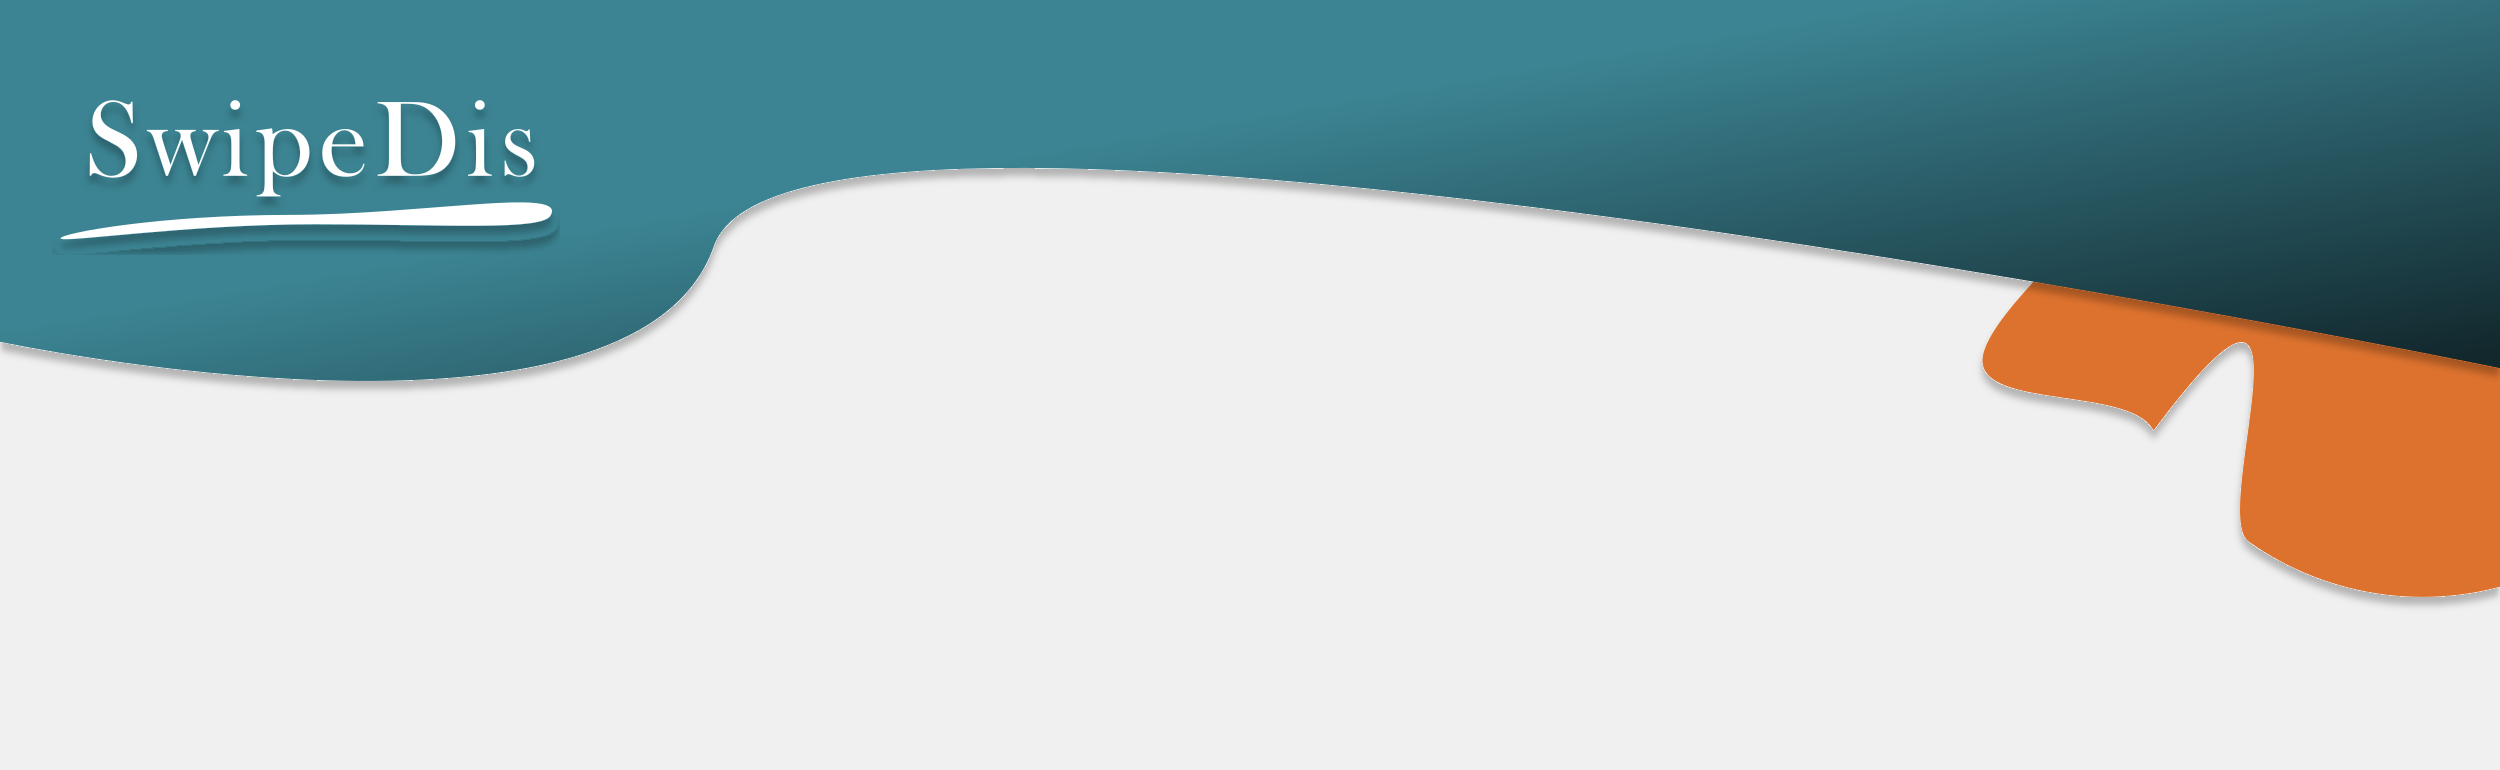
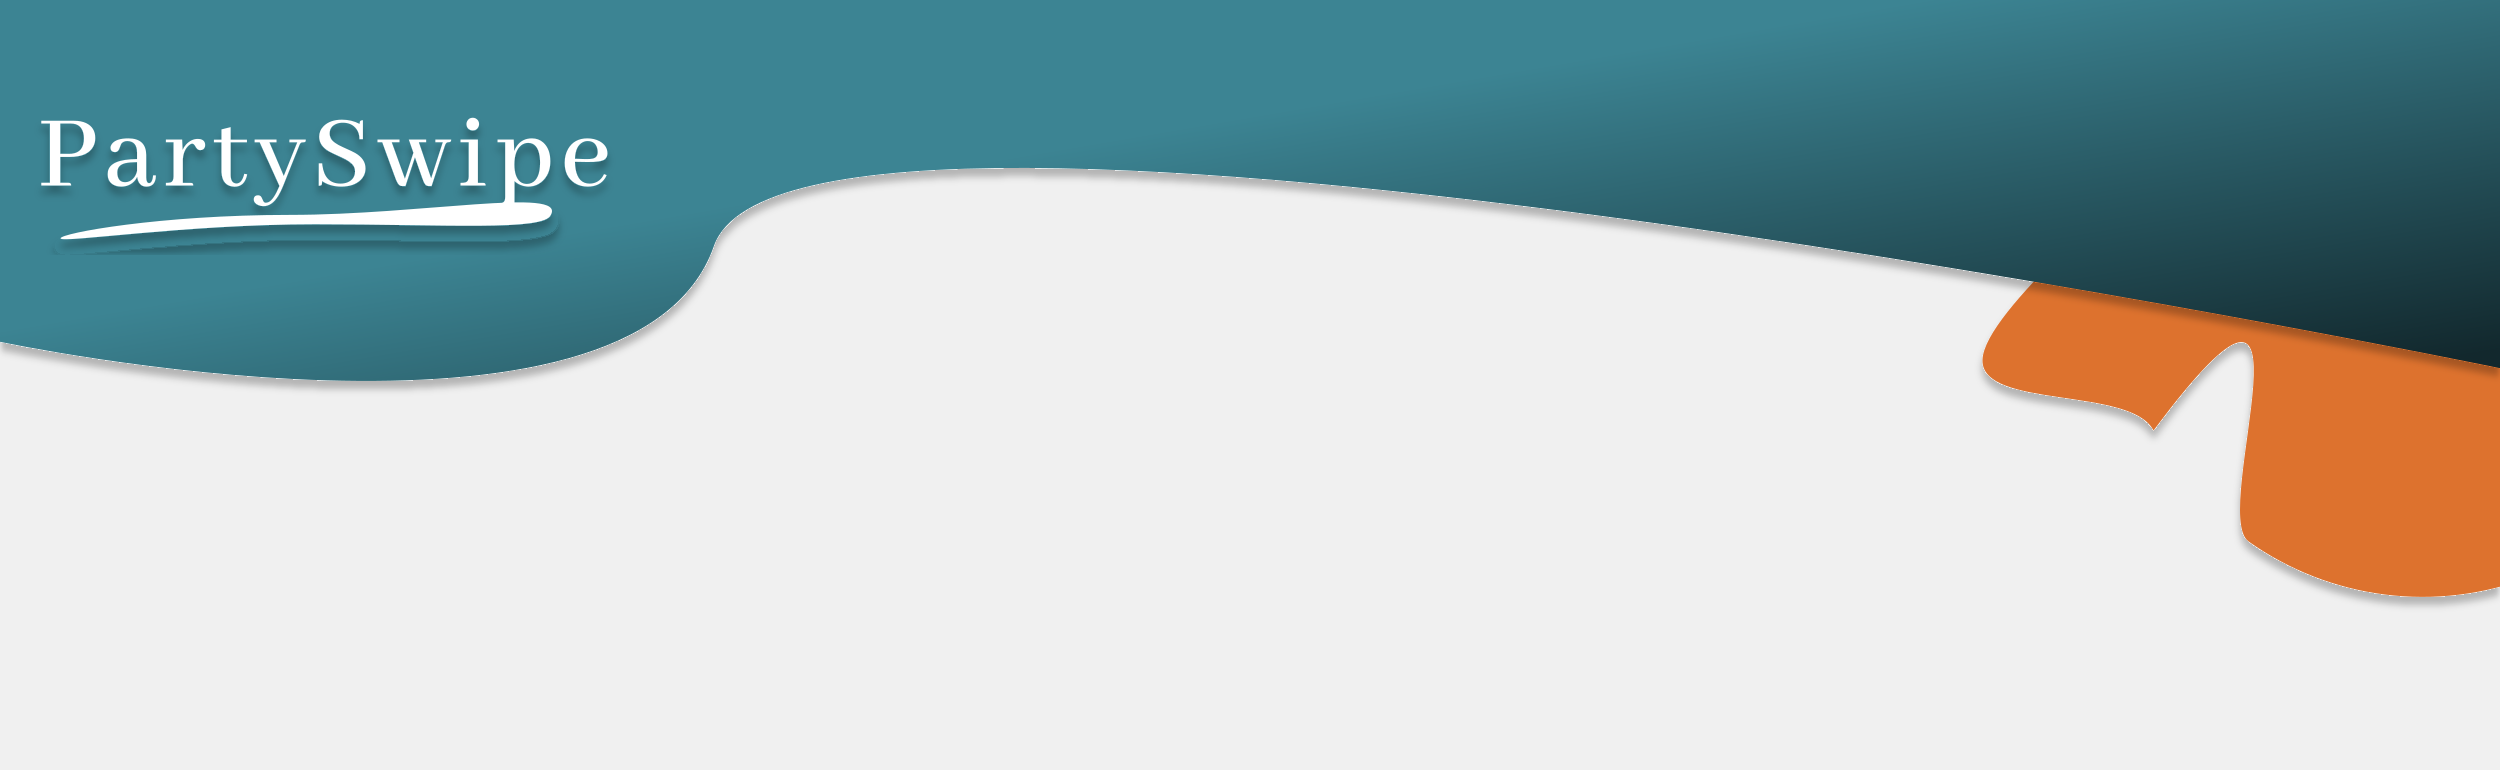
<svg xmlns="http://www.w3.org/2000/svg" width="1280" height="394" viewBox="0 0 1280 394" fill="none">
  <g filter="url(#filter0_d_122_3440)">
    <path d="M1229.5 -2.011C1204.24 -0.227 1189.7 51.112 1168.26 64.594C1146.82 78.077 1119.15 53.287 1106.6 75.283C1094.05 97.279 1015.74 158.968 1015.04 184.284C1014.34 209.599 1091.27 197.761 1102.58 220.418C1194.53 97.288 1130.63 262.591 1151.29 277.238C1171.95 291.885 1195.9 301.21 1221.03 304.389C1246.15 307.567 1271.68 304.5 1295.33 295.459C1318.99 286.418 1340.05 271.682 1356.65 252.557L1240.36 151.606L1229.5 -2.011Z" fill="#DD722E" />
  </g>
  <g filter="url(#filter1_d_122_3440)">
    <path d="M0 -2H1280V188.5C1280 188.5 406.5 8 365.5 126C324.5 244 0 175 0 175V-2Z" fill="url(#paint0_linear_122_3440)" />
  </g>
  <g filter="url(#filter2_d_122_3440)">
-     <path d="M45.959 89.917L46.042 78.5H46.678C47.452 81.412 48.373 83.706 49.442 85.383C51.451 88.48 53.976 90.028 57.017 90.028C59.136 90.028 60.887 89.318 62.269 87.899C63.651 86.48 64.343 84.683 64.343 82.508C64.343 81.569 64.186 80.61 63.873 79.633C63.578 78.657 63.172 77.818 62.656 77.118C62.122 76.399 61.366 75.708 60.389 75.044C59.431 74.381 57.957 73.543 55.966 72.529C54.215 71.644 52.87 70.898 51.93 70.29C51.009 69.681 50.262 69.064 49.691 68.438C48.106 66.705 47.314 64.595 47.314 62.107C47.314 60.577 47.618 59.103 48.226 57.684C48.853 56.265 49.719 55.048 50.825 54.035C52.778 52.229 55.091 51.326 57.763 51.326C58.629 51.326 59.431 51.418 60.168 51.602C60.905 51.768 61.891 52.109 63.126 52.625C64.048 52.994 64.674 53.233 65.006 53.344C65.338 53.436 65.633 53.482 65.891 53.482C66.536 53.482 66.969 53.012 67.19 52.072H67.826L68.019 63.047H67.383C66.886 61.296 66.453 59.96 66.084 59.038C65.734 58.099 65.31 57.232 64.812 56.44C63.909 55.002 62.914 53.943 61.827 53.261C60.74 52.56 59.486 52.21 58.067 52.21C56.003 52.21 54.372 52.911 53.174 54.311C52.677 54.883 52.28 55.555 51.986 56.329C51.709 57.103 51.571 57.877 51.571 58.651C51.571 61.729 53.552 64.208 57.514 66.088L61.412 67.968C64.416 69.387 66.582 70.953 67.909 72.667C69.42 74.584 70.175 76.814 70.175 79.357C70.175 81.052 69.835 82.674 69.153 84.222C68.194 86.379 66.757 88.046 64.84 89.226C62.923 90.387 60.666 90.968 58.067 90.968C55.69 90.968 53.405 90.498 51.212 89.558C50.069 89.06 49.387 88.774 49.166 88.701C48.945 88.627 48.696 88.59 48.419 88.59C47.535 88.59 46.927 89.032 46.595 89.917H45.959ZM75.201 66.502H85.927V67.083C83.862 67.194 82.83 67.995 82.83 69.488C82.83 70.225 83.199 71.755 83.936 74.077L87.309 84.388L92.008 71.921C92.377 70.962 92.561 70.188 92.561 69.599C92.561 68.014 91.603 67.175 89.686 67.083V66.502H100.246V67.083C99.343 67.212 98.707 67.406 98.339 67.663C97.749 68.069 97.454 68.677 97.454 69.488C97.454 70.133 97.629 71.045 97.979 72.225L101.628 84.388L105.941 73.441C106.494 72.022 106.77 70.944 106.77 70.207C106.77 69.212 106.42 68.447 105.72 67.912C105.37 67.617 104.734 67.341 103.812 67.083V66.502H111.94V67.083C111.147 67.083 110.438 67.341 109.811 67.857C109.406 68.17 109.019 68.65 108.65 69.294C108.3 69.921 107.876 70.87 107.378 72.142L106.798 73.552L100.246 90H99.279L93.225 71.534L85.927 90H84.987L79.485 73.248L78.822 71.23C78.214 69.405 77.587 68.253 76.942 67.774C76.573 67.479 75.993 67.249 75.201 67.083V66.502ZM114.67 67.028L122.604 66.032V82.011L122.632 84.112C122.632 85.365 122.706 86.287 122.853 86.876C123 87.448 123.286 87.927 123.71 88.314C124.226 88.811 125.175 89.189 126.557 89.447V90H114.366V89.447C115.472 89.3 116.264 89.097 116.744 88.839C117.223 88.562 117.61 88.102 117.905 87.457C118.107 87.033 118.246 86.397 118.319 85.549C118.412 84.683 118.458 83.439 118.458 81.817V74.989C118.458 73.091 118.412 71.764 118.319 71.008C118.227 70.234 118.024 69.608 117.711 69.129C117.398 68.613 117.02 68.244 116.578 68.023C116.135 67.783 115.5 67.636 114.67 67.581V67.028ZM120.42 56.163C119.702 56.163 119.103 55.933 118.623 55.472C118.163 55.012 117.932 54.431 117.932 53.731C117.932 53.049 118.172 52.478 118.651 52.017C119.13 51.538 119.72 51.298 120.42 51.298C121.121 51.298 121.71 51.538 122.19 52.017C122.669 52.478 122.908 53.049 122.908 53.731C122.908 54.431 122.669 55.012 122.19 55.472C121.729 55.933 121.139 56.163 120.42 56.163ZM139.655 87.678L139.682 92.764V94.672C139.682 95.925 139.756 96.837 139.903 97.409C140.051 97.998 140.336 98.496 140.76 98.901C141.276 99.399 142.225 99.768 143.608 100.007V100.56H131.417V100.007C132.522 99.86 133.315 99.657 133.794 99.399C134.273 99.141 134.66 98.689 134.955 98.044C135.158 97.621 135.296 96.976 135.37 96.109C135.462 95.243 135.508 94.008 135.508 92.405V73.303C135.508 71.22 135.176 69.737 134.513 68.852C133.868 67.968 132.771 67.525 131.223 67.525V66.834L139.268 65.701C139.47 66.585 139.572 67.396 139.572 68.133V68.659C140.935 67.737 142.216 67.083 143.414 66.696C144.612 66.29 145.911 66.088 147.312 66.088C150.113 66.088 152.509 66.926 154.499 68.603C155.753 69.672 156.72 71.008 157.402 72.612C158.084 74.215 158.425 75.984 158.425 77.919C158.425 79.928 158.056 81.799 157.319 83.531C156.6 85.264 155.568 86.692 154.223 87.816C152.122 89.604 149.625 90.498 146.731 90.498C145.349 90.498 144.151 90.295 143.138 89.889C142.143 89.484 140.981 88.747 139.655 87.678ZM139.655 78.5C139.655 81.043 139.765 82.96 139.986 84.25C140.207 85.54 140.604 86.581 141.175 87.374C141.691 88.074 142.364 88.636 143.193 89.06C144.041 89.484 144.898 89.696 145.764 89.696C147.717 89.696 149.422 88.774 150.878 86.931C151.763 85.826 152.445 84.517 152.924 83.006C153.403 81.495 153.643 79.919 153.643 78.279C153.643 76.694 153.412 75.146 152.951 73.635C152.509 72.105 151.882 70.796 151.072 69.709C149.689 67.829 148.003 66.889 146.013 66.889C145.036 66.889 144.114 67.129 143.248 67.608C142.382 68.087 141.691 68.742 141.175 69.571C140.604 70.456 140.207 71.561 139.986 72.888C139.765 74.197 139.655 76.067 139.655 78.5ZM169.891 74.962C169.817 75.865 169.781 76.519 169.781 76.924C169.781 78.528 170.011 80.094 170.472 81.624C170.951 83.153 171.596 84.425 172.407 85.439C173.236 86.471 174.259 87.282 175.475 87.871C176.71 88.461 178 88.756 179.345 88.756C180.341 88.756 181.281 88.59 182.165 88.258C183.068 87.927 183.815 87.466 184.404 86.876C185.068 86.231 185.639 85.199 186.118 83.78L186.671 83.974C186.192 86.13 185.16 87.761 183.575 88.867C182.009 89.954 179.917 90.498 177.3 90.498C175.033 90.498 173.089 90.138 171.467 89.419C169.845 88.701 168.472 87.595 167.348 86.102C165.781 84.02 164.998 81.458 164.998 78.417C164.998 74.27 166.482 71.018 169.449 68.659C171.605 66.945 174.065 66.088 176.83 66.088C178.304 66.088 179.668 66.355 180.921 66.889C182.174 67.406 183.234 68.161 184.1 69.156C185.446 70.704 186.118 72.639 186.118 74.962H169.891ZM181.999 73.883C181.87 72.04 181.529 70.621 180.976 69.626C180.479 68.723 179.815 68.014 178.986 67.498C178.157 66.963 177.272 66.696 176.332 66.696C174.747 66.696 173.356 67.378 172.158 68.742C170.978 70.105 170.278 71.819 170.057 73.883H181.999ZM193.355 89.364C194.424 89.309 195.281 89.162 195.926 88.922C196.571 88.682 197.151 88.295 197.667 87.761C198.239 87.171 198.626 86.425 198.828 85.522C199.05 84.6 199.16 83.2 199.16 81.32V60.946C199.16 58.919 199.031 57.435 198.773 56.495C198.534 55.555 198.054 54.781 197.336 54.173C196.433 53.417 195.106 52.994 193.355 52.901V52.266H208.559C211.932 52.266 214.079 52.303 215 52.376C218.889 52.671 222.188 53.777 224.897 55.694C227.477 57.518 229.486 59.914 230.923 62.881C232.361 65.83 233.08 69.046 233.08 72.529C233.08 75.072 232.665 77.477 231.836 79.744C231.025 81.992 229.891 83.863 228.435 85.356C226.39 87.457 223.837 88.793 220.778 89.364C218.493 89.788 216.161 90 213.784 90H193.355V89.364ZM205.214 53.123V80.601C205.214 82.407 205.316 83.78 205.518 84.72C205.721 85.66 206.099 86.462 206.652 87.125C207.831 88.562 209.748 89.281 212.402 89.281C214.669 89.281 216.604 88.913 218.207 88.175C219.829 87.42 221.276 86.204 222.547 84.526C223.8 82.905 224.75 81.052 225.395 78.97C226.058 76.869 226.39 74.639 226.39 72.28C226.39 69.663 225.994 67.175 225.201 64.816C224.409 62.457 223.275 60.393 221.801 58.624C219.755 56.173 217.313 54.551 214.475 53.758C212.927 53.335 210.955 53.123 208.559 53.123H205.214ZM239.929 67.028L247.863 66.032V82.011L247.891 84.112C247.891 85.365 247.965 86.287 248.112 86.876C248.259 87.448 248.545 87.927 248.969 88.314C249.485 88.811 250.434 89.189 251.816 89.447V90H239.625V89.447C240.731 89.3 241.523 89.097 242.003 88.839C242.482 88.562 242.869 88.102 243.164 87.457C243.366 87.033 243.505 86.397 243.578 85.549C243.67 84.683 243.717 83.439 243.717 81.817V74.989C243.717 73.091 243.67 71.764 243.578 71.008C243.486 70.234 243.283 69.608 242.97 69.129C242.657 68.613 242.279 68.244 241.837 68.023C241.394 67.783 240.759 67.636 239.929 67.581V67.028ZM245.679 56.163C244.961 56.163 244.362 55.933 243.882 55.472C243.422 55.012 243.191 54.431 243.191 53.731C243.191 53.049 243.431 52.478 243.91 52.017C244.389 51.538 244.979 51.298 245.679 51.298C246.38 51.298 246.969 51.538 247.448 52.017C247.928 52.478 248.167 53.049 248.167 53.731C248.167 54.431 247.928 55.012 247.448 55.472C246.988 55.933 246.398 56.163 245.679 56.163ZM258.389 90V82.177H258.832C259.348 84.093 259.993 85.623 260.767 86.766C262.186 88.848 263.845 89.889 265.743 89.889C266.904 89.889 267.908 89.539 268.756 88.839C269.677 88.065 270.138 86.968 270.138 85.549C270.138 84.388 269.806 83.375 269.143 82.508C268.774 82.048 268.304 81.624 267.733 81.237C267.18 80.85 266.24 80.306 264.913 79.606C262.591 78.371 261.043 77.339 260.269 76.51C259.163 75.33 258.611 73.966 258.611 72.418C258.611 70.76 259.163 69.331 260.269 68.133C261.541 66.77 263.227 66.088 265.328 66.088C266.268 66.088 267.143 66.254 267.954 66.585L268.894 67C269.189 67.111 269.447 67.166 269.668 67.166C270.018 67.166 270.35 66.889 270.663 66.337H271.216L271.52 72.612H270.94C270.737 71.727 270.516 71.018 270.276 70.483C270.055 69.949 269.733 69.433 269.309 68.935C268.738 68.235 268.074 67.691 267.319 67.304C266.563 66.899 265.817 66.696 265.079 66.696C264.047 66.696 263.163 67.074 262.425 67.829C261.707 68.567 261.347 69.479 261.347 70.566C261.347 71.469 261.67 72.289 262.315 73.026C262.978 73.745 263.992 74.409 265.356 75.017L268.286 76.344C270.037 77.136 271.345 78.122 272.212 79.302C273.078 80.481 273.511 81.873 273.511 83.476C273.511 85.411 272.884 87.014 271.631 88.286C270.194 89.76 268.351 90.498 266.102 90.498C264.886 90.498 263.651 90.258 262.398 89.779C261.587 89.466 261.099 89.29 260.933 89.254C260.767 89.198 260.555 89.171 260.297 89.171C259.652 89.171 259.163 89.447 258.832 90H258.389Z" fill="white" />
+     <path d="M36.34 63.264H30.866V78.745H35.566C35.934 78.745 36.321 78.727 36.727 78.69C40.892 78.248 42.974 75.631 42.974 70.839C42.974 69.844 42.864 68.904 42.642 68.019C41.795 64.849 39.694 63.264 36.34 63.264ZM36.45 95H21.135V93.562H25.558V63.264H21.135V61.827H37.943C40.302 61.827 42.329 62.214 44.025 62.988C47.195 64.499 48.779 67.061 48.779 70.673C48.779 72.332 48.411 73.825 47.674 75.151C45.72 78.616 41.739 80.349 35.731 80.349H30.866V93.562H35.013C35.197 93.562 35.381 93.581 35.566 93.618C36.155 93.728 36.45 94.189 36.45 95ZM74.925 95.553C72.271 95.516 70.704 93.839 70.225 90.522C69.894 91.332 69.396 92.088 68.733 92.788C66.963 94.631 64.733 95.553 62.043 95.553C60.937 95.553 59.905 95.369 58.946 95C56.403 94.005 55.132 92.051 55.132 89.139C55.132 88.66 55.168 88.218 55.242 87.812C56.016 83.611 60.992 81.491 70.17 81.454V77.971C70.133 74.212 68.475 72.295 65.194 72.221C63.793 72.221 62.743 72.7 62.043 73.659C61.932 73.843 61.619 74.654 61.103 76.091C60.66 77.271 59.942 77.861 58.946 77.861C58.725 77.861 58.486 77.842 58.228 77.805C57.122 77.547 56.569 76.829 56.569 75.649C56.569 75.022 56.79 74.396 57.233 73.769C58.633 71.816 61.471 70.839 65.747 70.839C71.755 70.876 74.796 73.695 74.87 79.298V90.964C74.906 92.77 75.385 93.71 76.307 93.784C77.45 93.747 78.15 92.401 78.408 89.748L79.845 89.803C79.809 90.43 79.753 91.019 79.68 91.572C79.163 94.226 77.579 95.553 74.925 95.553ZM64.088 93.286C64.752 93.286 65.452 93.139 66.189 92.844C68.216 91.885 69.543 90.135 70.17 87.591V83.002C67.59 83.039 65.581 83.224 64.144 83.555C61.416 84.219 60.052 85.785 60.052 88.255C60.052 88.66 60.071 89.047 60.108 89.416C60.439 91.996 61.766 93.286 64.088 93.286ZM97.587 93.618C97.808 93.618 97.992 93.636 98.14 93.673C98.693 93.747 98.969 94.189 98.969 95H84.926V93.618C86.032 93.618 86.843 93.544 87.359 93.397C88.354 93.065 88.851 92.051 88.851 90.356V72.829H84.926V71.447H93.274L93.496 76.755C93.938 75.723 94.528 74.801 95.265 73.99C97.034 72.074 99.061 71.115 101.346 71.115C101.752 71.115 102.139 71.152 102.508 71.226C104.203 71.595 105.051 72.627 105.051 74.322C105.051 74.58 105.014 74.857 104.94 75.151C104.572 76.294 103.779 76.865 102.563 76.865C102.305 76.865 102.047 76.829 101.789 76.755C101.199 76.57 100.609 75.962 100.02 74.93C99.504 74.009 98.969 73.548 98.416 73.548C97.974 73.548 97.439 73.806 96.813 74.322C94.933 75.907 93.864 78.284 93.606 81.454V93.618H97.587ZM109.523 72.885V71.502H113.393V66.25L118.093 65.089V71.502H126.441V72.885H118.093V89.692C118.13 92.457 119.125 93.876 121.078 93.95C122.958 93.913 124.285 92.254 125.059 88.974L126.552 89.25C126.552 89.287 126.552 89.324 126.552 89.361C125.704 93.526 123.548 95.608 120.083 95.608C115.881 95.461 113.651 92.973 113.393 88.144V72.885H109.523ZM135.945 103.791C136.424 103.791 136.921 103.699 137.438 103.514C139.207 102.74 141.087 99.976 143.077 95.221L132.959 72.885H130.361V71.447H141.584V72.885H137.935L145.288 90.079L152.2 72.885H148.163V71.447H156.567C156.567 71.779 156.549 72.055 156.512 72.276C156.401 72.682 155.959 72.885 155.185 72.885C154.89 72.885 154.632 72.903 154.411 72.94C153.932 73.087 153.508 73.677 153.139 74.709L144.957 95.166C144.146 97.156 143.317 98.852 142.469 100.252C140.331 103.791 137.806 105.56 134.894 105.56C134.01 105.56 133.162 105.394 132.351 105.062C130.729 104.399 129.918 103.385 129.918 102.022C129.918 101.874 129.937 101.708 129.974 101.524C130.195 100.492 130.913 99.976 132.13 99.976C132.572 99.976 132.959 100.087 133.291 100.308C133.696 100.566 134.12 101.266 134.563 102.409C134.894 103.33 135.355 103.791 135.945 103.791ZM187.136 86.209C187.136 88.494 186.306 90.466 184.648 92.125C182.289 94.41 178.971 95.553 174.696 95.553C171.01 95.553 167.748 94.613 164.91 92.733C164.91 93.47 164.873 94.005 164.799 94.337C164.615 94.853 164.08 95.111 163.196 95.111V83.611H164.965C165.002 83.979 165.039 84.366 165.076 84.772C165.923 90.927 169.019 94.005 174.364 94.005C175.728 94.005 176.981 93.765 178.124 93.286C180.556 92.18 181.773 90.337 181.773 87.757C181.773 86.799 181.552 85.914 181.109 85.103C180.225 83.555 178.142 82.044 174.862 80.57C171.286 78.948 169.185 77.953 168.559 77.584C165.131 75.631 163.417 73.106 163.417 70.01C163.417 67.909 164.173 66.103 165.684 64.591C167.932 62.38 171.065 61.274 175.083 61.274C178.363 61.274 181.367 61.993 184.095 63.43C184.095 63.062 184.132 62.748 184.205 62.49C184.316 61.864 184.85 61.55 185.809 61.55V71.281H184.04C184.076 69.18 183.542 67.411 182.436 65.974C180.851 63.873 178.529 62.822 175.47 62.822C174.29 62.822 173.203 63.025 172.208 63.43C169.923 64.352 168.78 65.992 168.78 68.351C168.78 69.236 168.983 70.083 169.388 70.894C170.236 72.406 172.282 73.88 175.525 75.317C179.137 76.939 181.238 77.934 181.828 78.303C185.366 80.33 187.136 82.966 187.136 86.209ZM204.545 72.829H200.565L207.31 91.517L211.678 78.192L209.3 71.447H218.202V72.829H214.442L220.745 91.296L226.716 72.829H222.901V71.447H231.028C231.028 71.631 231.01 71.797 230.973 71.945C230.899 72.534 230.457 72.829 229.646 72.829C229.462 72.829 229.278 72.848 229.093 72.885C228.541 72.995 228.08 73.622 227.711 74.764L220.966 95.276H219.916C219.252 95.276 218.736 95.184 218.367 95C217.667 94.668 216.967 93.452 216.266 91.351L212.452 80.514L207.586 95.276H206.37C205.743 95.276 205.246 95.203 204.877 95.055C204.066 94.687 203.274 93.452 202.5 91.351L195.699 72.829H193.267V71.447H204.545V72.829ZM247.277 93.618C247.498 93.618 247.683 93.636 247.83 93.673C248.383 93.747 248.659 94.189 248.659 95H235.777V93.618C236.883 93.618 237.712 93.544 238.265 93.397C239.408 93.065 239.979 92.051 239.979 90.356V72.829H235.777V71.447H244.679V93.618H247.277ZM245.287 63.541C245.287 64.02 245.176 64.499 244.955 64.978C244.365 66.195 243.407 66.803 242.08 66.803C241.601 66.803 241.14 66.711 240.698 66.526C239.445 65.937 238.818 64.942 238.818 63.541C238.818 63.062 238.929 62.583 239.15 62.103C239.739 60.887 240.716 60.279 242.08 60.279C242.559 60.279 243.038 60.389 243.518 60.611C244.697 61.237 245.287 62.214 245.287 63.541ZM263.415 104.123H267.064C267.285 104.123 267.47 104.141 267.617 104.178C268.17 104.252 268.446 104.694 268.446 105.505H254.735V104.123C255.841 104.123 256.67 104.03 257.223 103.846C258.181 103.514 258.66 102.519 258.66 100.861V72.829H254.735V71.447H263.028L263.305 77.308C263.636 76.349 264.097 75.465 264.687 74.654C266.493 72.111 269.055 70.839 272.372 70.839C274.62 70.839 276.555 71.558 278.177 72.995C280.573 75.17 281.771 78.377 281.771 82.615C281.771 86.301 280.739 89.342 278.675 91.738C276.463 94.281 273.68 95.553 270.326 95.553C267.636 95.405 265.332 94.466 263.415 92.733V104.123ZM270.382 73.161C269.128 73.161 267.967 73.567 266.898 74.377C264.539 76.22 263.36 79.519 263.36 84.274C263.36 86.375 263.618 88.181 264.134 89.692C265.203 92.678 267.083 94.171 269.773 94.171C270.621 94.171 271.414 94.005 272.151 93.673C275.063 92.346 276.519 88.863 276.519 83.224C276.519 82.081 276.445 80.994 276.297 79.962C275.634 75.428 273.662 73.161 270.382 73.161ZM300.839 72.221C299.955 72.221 299.125 72.424 298.351 72.829C295.845 74.119 294.518 76.939 294.371 81.288L299.789 81.454C301.411 81.491 302.682 81.399 303.604 81.178C305.226 80.772 306.036 79.667 306.036 77.861C306.036 77.087 305.926 76.349 305.705 75.649C304.968 73.364 303.346 72.221 300.839 72.221ZM310.625 89.637C310.404 90.116 310.165 90.595 309.907 91.075C308.027 94.06 305.023 95.553 300.895 95.553C298.425 95.553 296.214 94.945 294.26 93.728C290.832 91.517 289.118 88.052 289.118 83.334C289.118 80.643 289.708 78.266 290.887 76.202C292.988 72.627 296.269 70.839 300.729 70.839C303.088 70.839 305.189 71.337 307.032 72.332C309.685 73.843 311.012 75.907 311.012 78.524C311.012 79.777 310.588 80.772 309.741 81.51C308.451 82.542 305.447 83.021 300.729 82.947L294.371 82.837C294.407 84.2 294.518 85.454 294.702 86.596C295.587 91.535 297.983 94.005 301.89 94.005C302.443 94.005 303.014 93.95 303.604 93.839C306.184 93.286 308.064 91.72 309.243 89.139L310.625 89.637Z" fill="white" />
    <g filter="url(#filter3_d_122_3440)">
      <path d="M282.04 110.022C278.862 118.428 227.977 114.827 161.286 114.827C94.596 114.827 31 124.687 31 122.034C31 119.38 81.885 110.022 148.575 110.022C215.266 110.022 289.984 95.607 282.04 110.022Z" fill="white" />
    </g>
  </g>
  <defs>
    <filter id="filter0_d_122_3440" x="1011.04" y="-2.011" width="349.615" height="315.617" filterUnits="userSpaceOnUse" color-interpolation-filters="sRGB">
      <feFlood flood-opacity="0" result="BackgroundImageFix" />
      <feColorMatrix in="SourceAlpha" type="matrix" values="0 0 0 0 0 0 0 0 0 0 0 0 0 0 0 0 0 0 127 0" result="hardAlpha" />
      <feOffset dy="4" />
      <feGaussianBlur stdDeviation="2" />
      <feComposite in2="hardAlpha" operator="out" />
      <feColorMatrix type="matrix" values="0 0 0 0 0 0 0 0 0 0 0 0 0 0 0 0 0 0 0.25 0" />
      <feBlend mode="normal" in2="BackgroundImageFix" result="effect1_dropShadow_122_3440" />
      <feBlend mode="normal" in="SourceGraphic" in2="effect1_dropShadow_122_3440" result="shape" />
    </filter>
    <filter id="filter1_d_122_3440" x="-4" y="-2" width="1288" height="205.051" filterUnits="userSpaceOnUse" color-interpolation-filters="sRGB">
      <feFlood flood-opacity="0" result="BackgroundImageFix" />
      <feColorMatrix in="SourceAlpha" type="matrix" values="0 0 0 0 0 0 0 0 0 0 0 0 0 0 0 0 0 0 127 0" result="hardAlpha" />
      <feOffset dy="4" />
      <feGaussianBlur stdDeviation="2" />
      <feComposite in2="hardAlpha" operator="out" />
      <feColorMatrix type="matrix" values="0 0 0 0 0 0 0 0 0 0 0 0 0 0 0 0 0 0 0.25 0" />
      <feBlend mode="normal" in2="BackgroundImageFix" result="effect1_dropShadow_122_3440" />
      <feBlend mode="normal" in="SourceGraphic" in2="effect1_dropShadow_122_3440" result="shape" />
    </filter>
-     <filter id="filter2_d_122_3440" x="27" y="51.298" width="259.624" height="79.189" filterUnits="userSpaceOnUse" color-interpolation-filters="sRGB">
+     <filter id="filter2_d_122_3440" x="17.135" y="60.279" width="297.877" height="70.208" filterUnits="userSpaceOnUse" color-interpolation-filters="sRGB">
      <feFlood flood-opacity="0" result="BackgroundImageFix" />
      <feColorMatrix in="SourceAlpha" type="matrix" values="0 0 0 0 0 0 0 0 0 0 0 0 0 0 0 0 0 0 127 0" result="hardAlpha" />
      <feOffset dy="4" />
      <feGaussianBlur stdDeviation="2" />
      <feComposite in2="hardAlpha" operator="out" />
      <feColorMatrix type="matrix" values="0 0 0 0 0 0 0 0 0 0 0 0 0 0 0 0 0 0 0.25 0" />
      <feBlend mode="normal" in2="BackgroundImageFix" result="effect1_dropShadow_122_3440" />
      <feBlend mode="normal" in="SourceGraphic" in2="effect1_dropShadow_122_3440" result="shape" />
    </filter>
    <filter id="filter3_d_122_3440" x="27" y="103.615" width="259.624" height="26.872" filterUnits="userSpaceOnUse" color-interpolation-filters="sRGB">
      <feFlood flood-opacity="0" result="BackgroundImageFix" />
      <feColorMatrix in="SourceAlpha" type="matrix" values="0 0 0 0 0 0 0 0 0 0 0 0 0 0 0 0 0 0 127 0" result="hardAlpha" />
      <feOffset dy="4" />
      <feGaussianBlur stdDeviation="2" />
      <feComposite in2="hardAlpha" operator="out" />
      <feColorMatrix type="matrix" values="0 0 0 0 0 0 0 0 0 0 0 0 0 0 0 0 0 0 0.25 0" />
      <feBlend mode="normal" in2="BackgroundImageFix" result="effect1_dropShadow_122_3440" />
      <feBlend mode="normal" in="SourceGraphic" in2="effect1_dropShadow_122_3440" result="shape" />
    </filter>
    <linearGradient id="paint0_linear_122_3440" x1="364" y1="-50" x2="428.5" y2="325.5" gradientUnits="userSpaceOnUse">
      <stop offset="0.405" stop-color="#3C8493" />
      <stop offset="1" stop-color="#12282D" />
    </linearGradient>
  </defs>
</svg>
